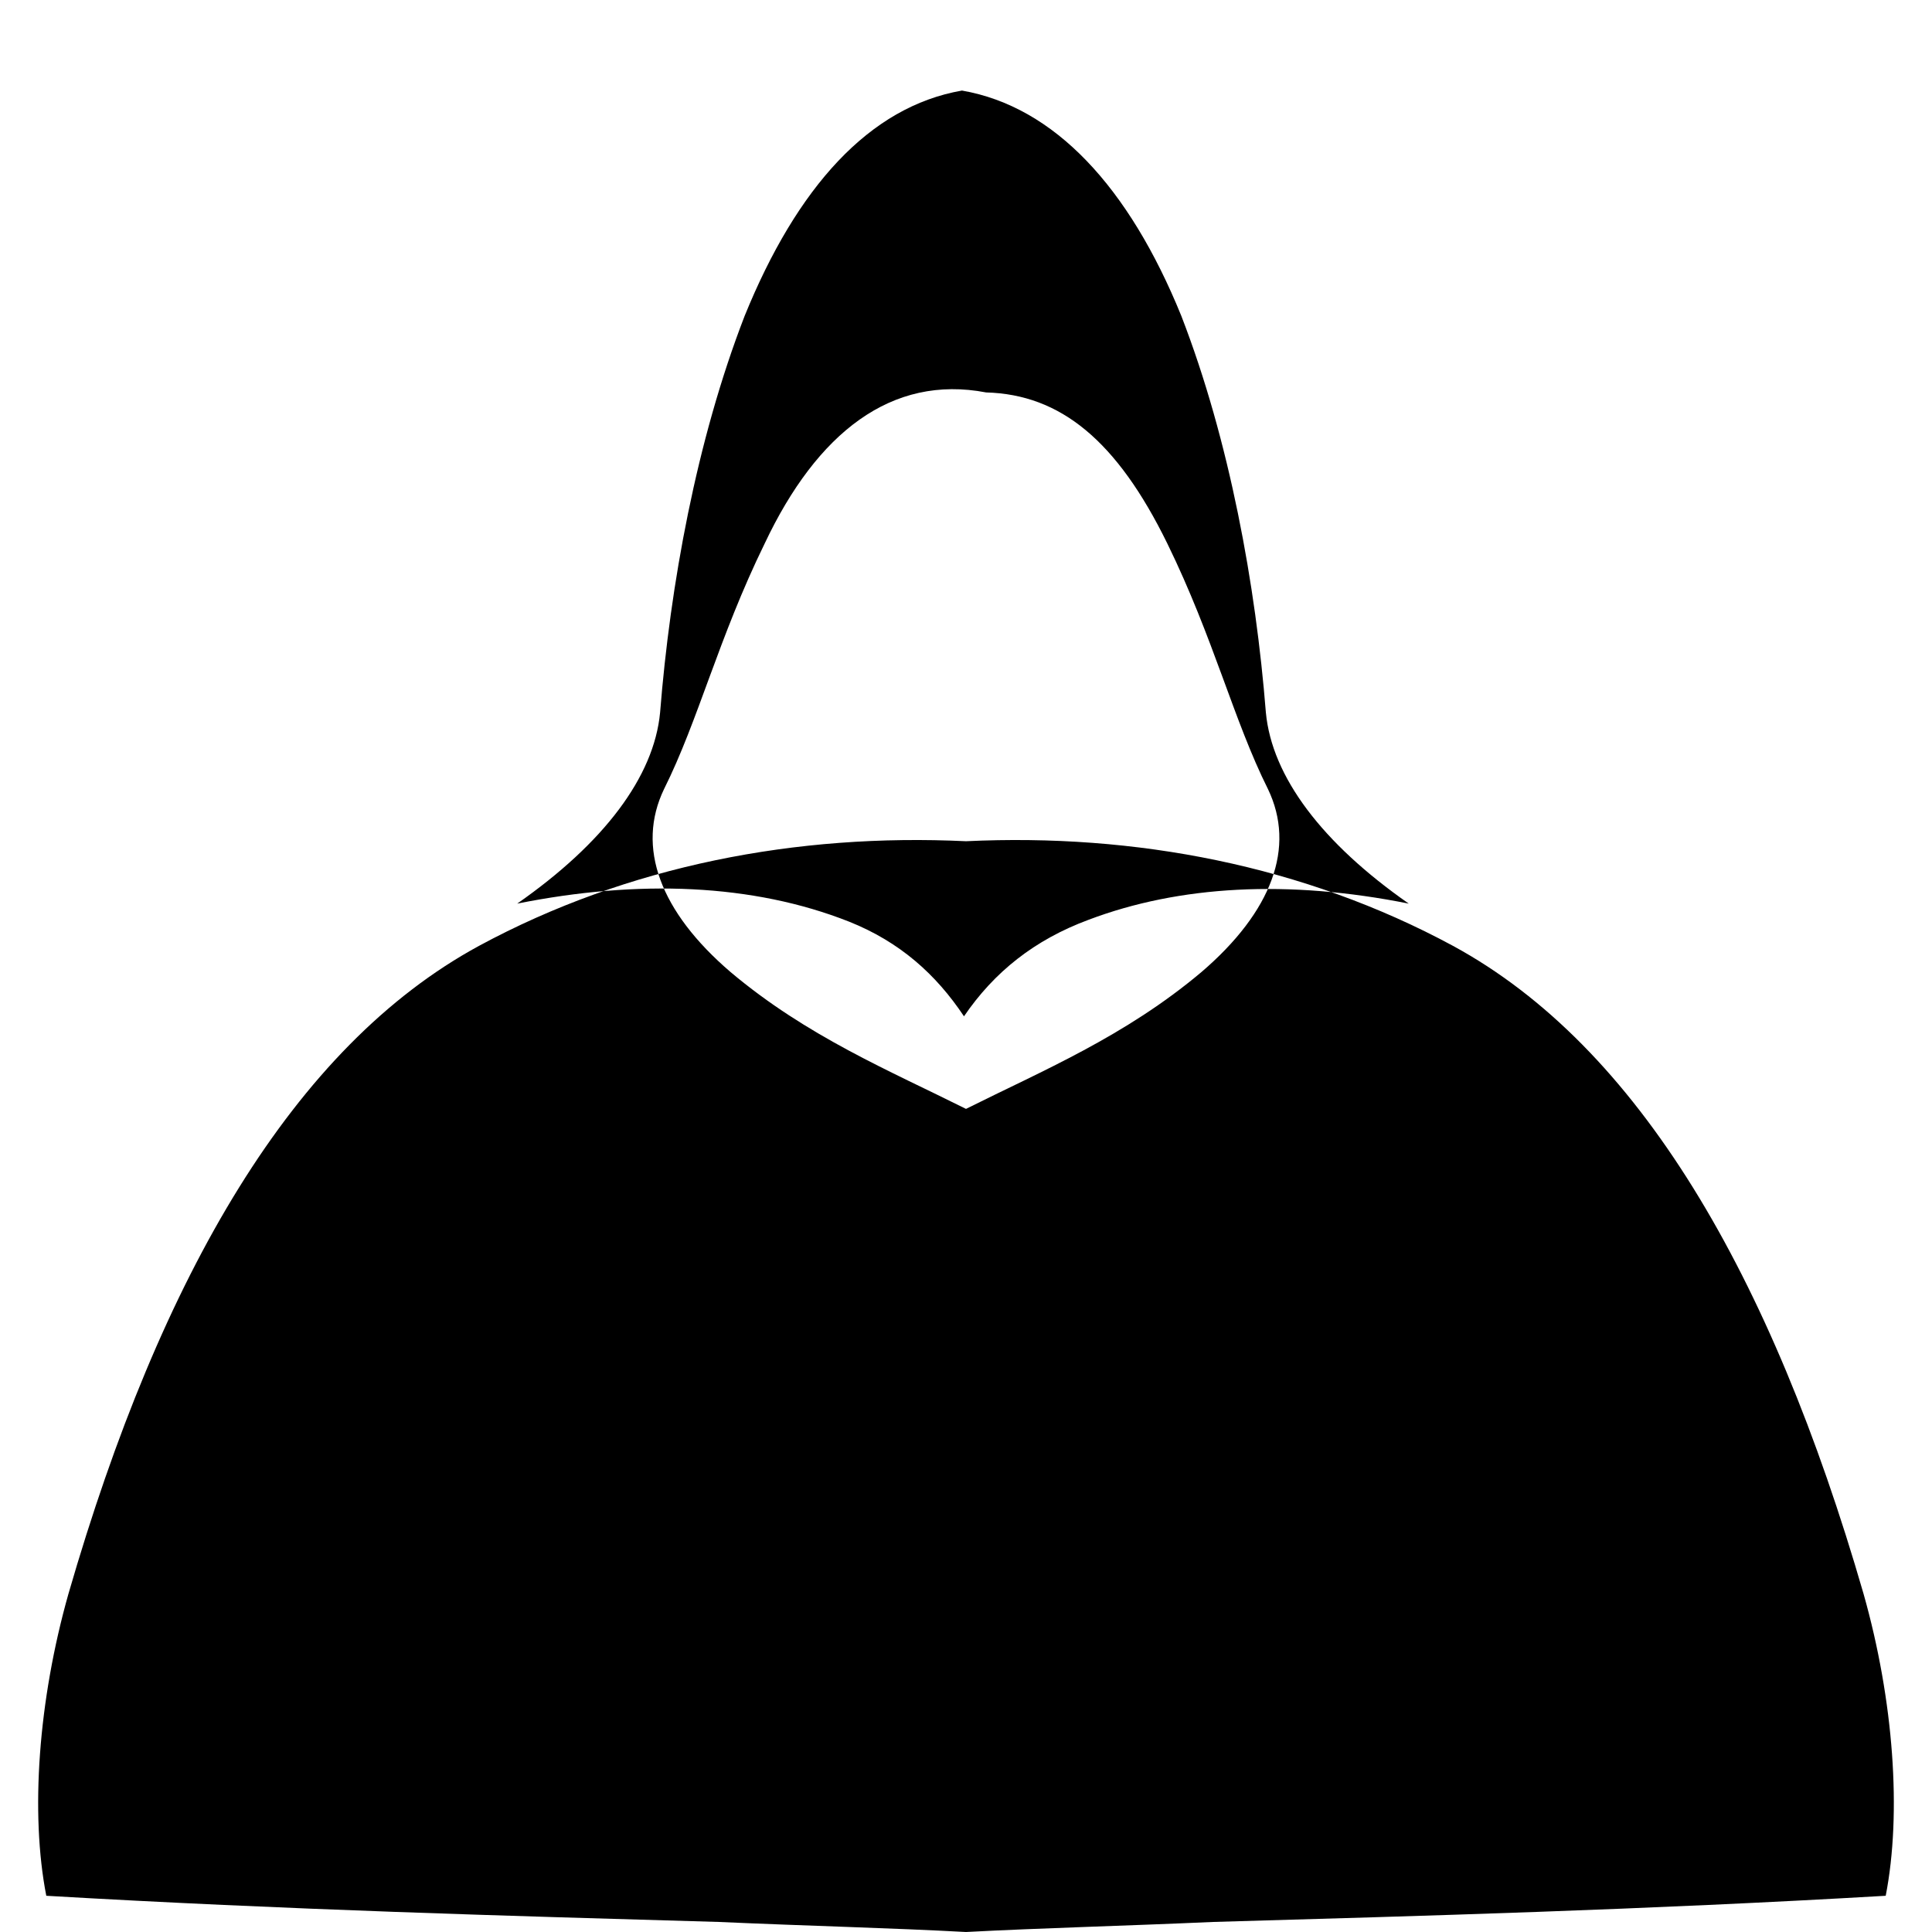
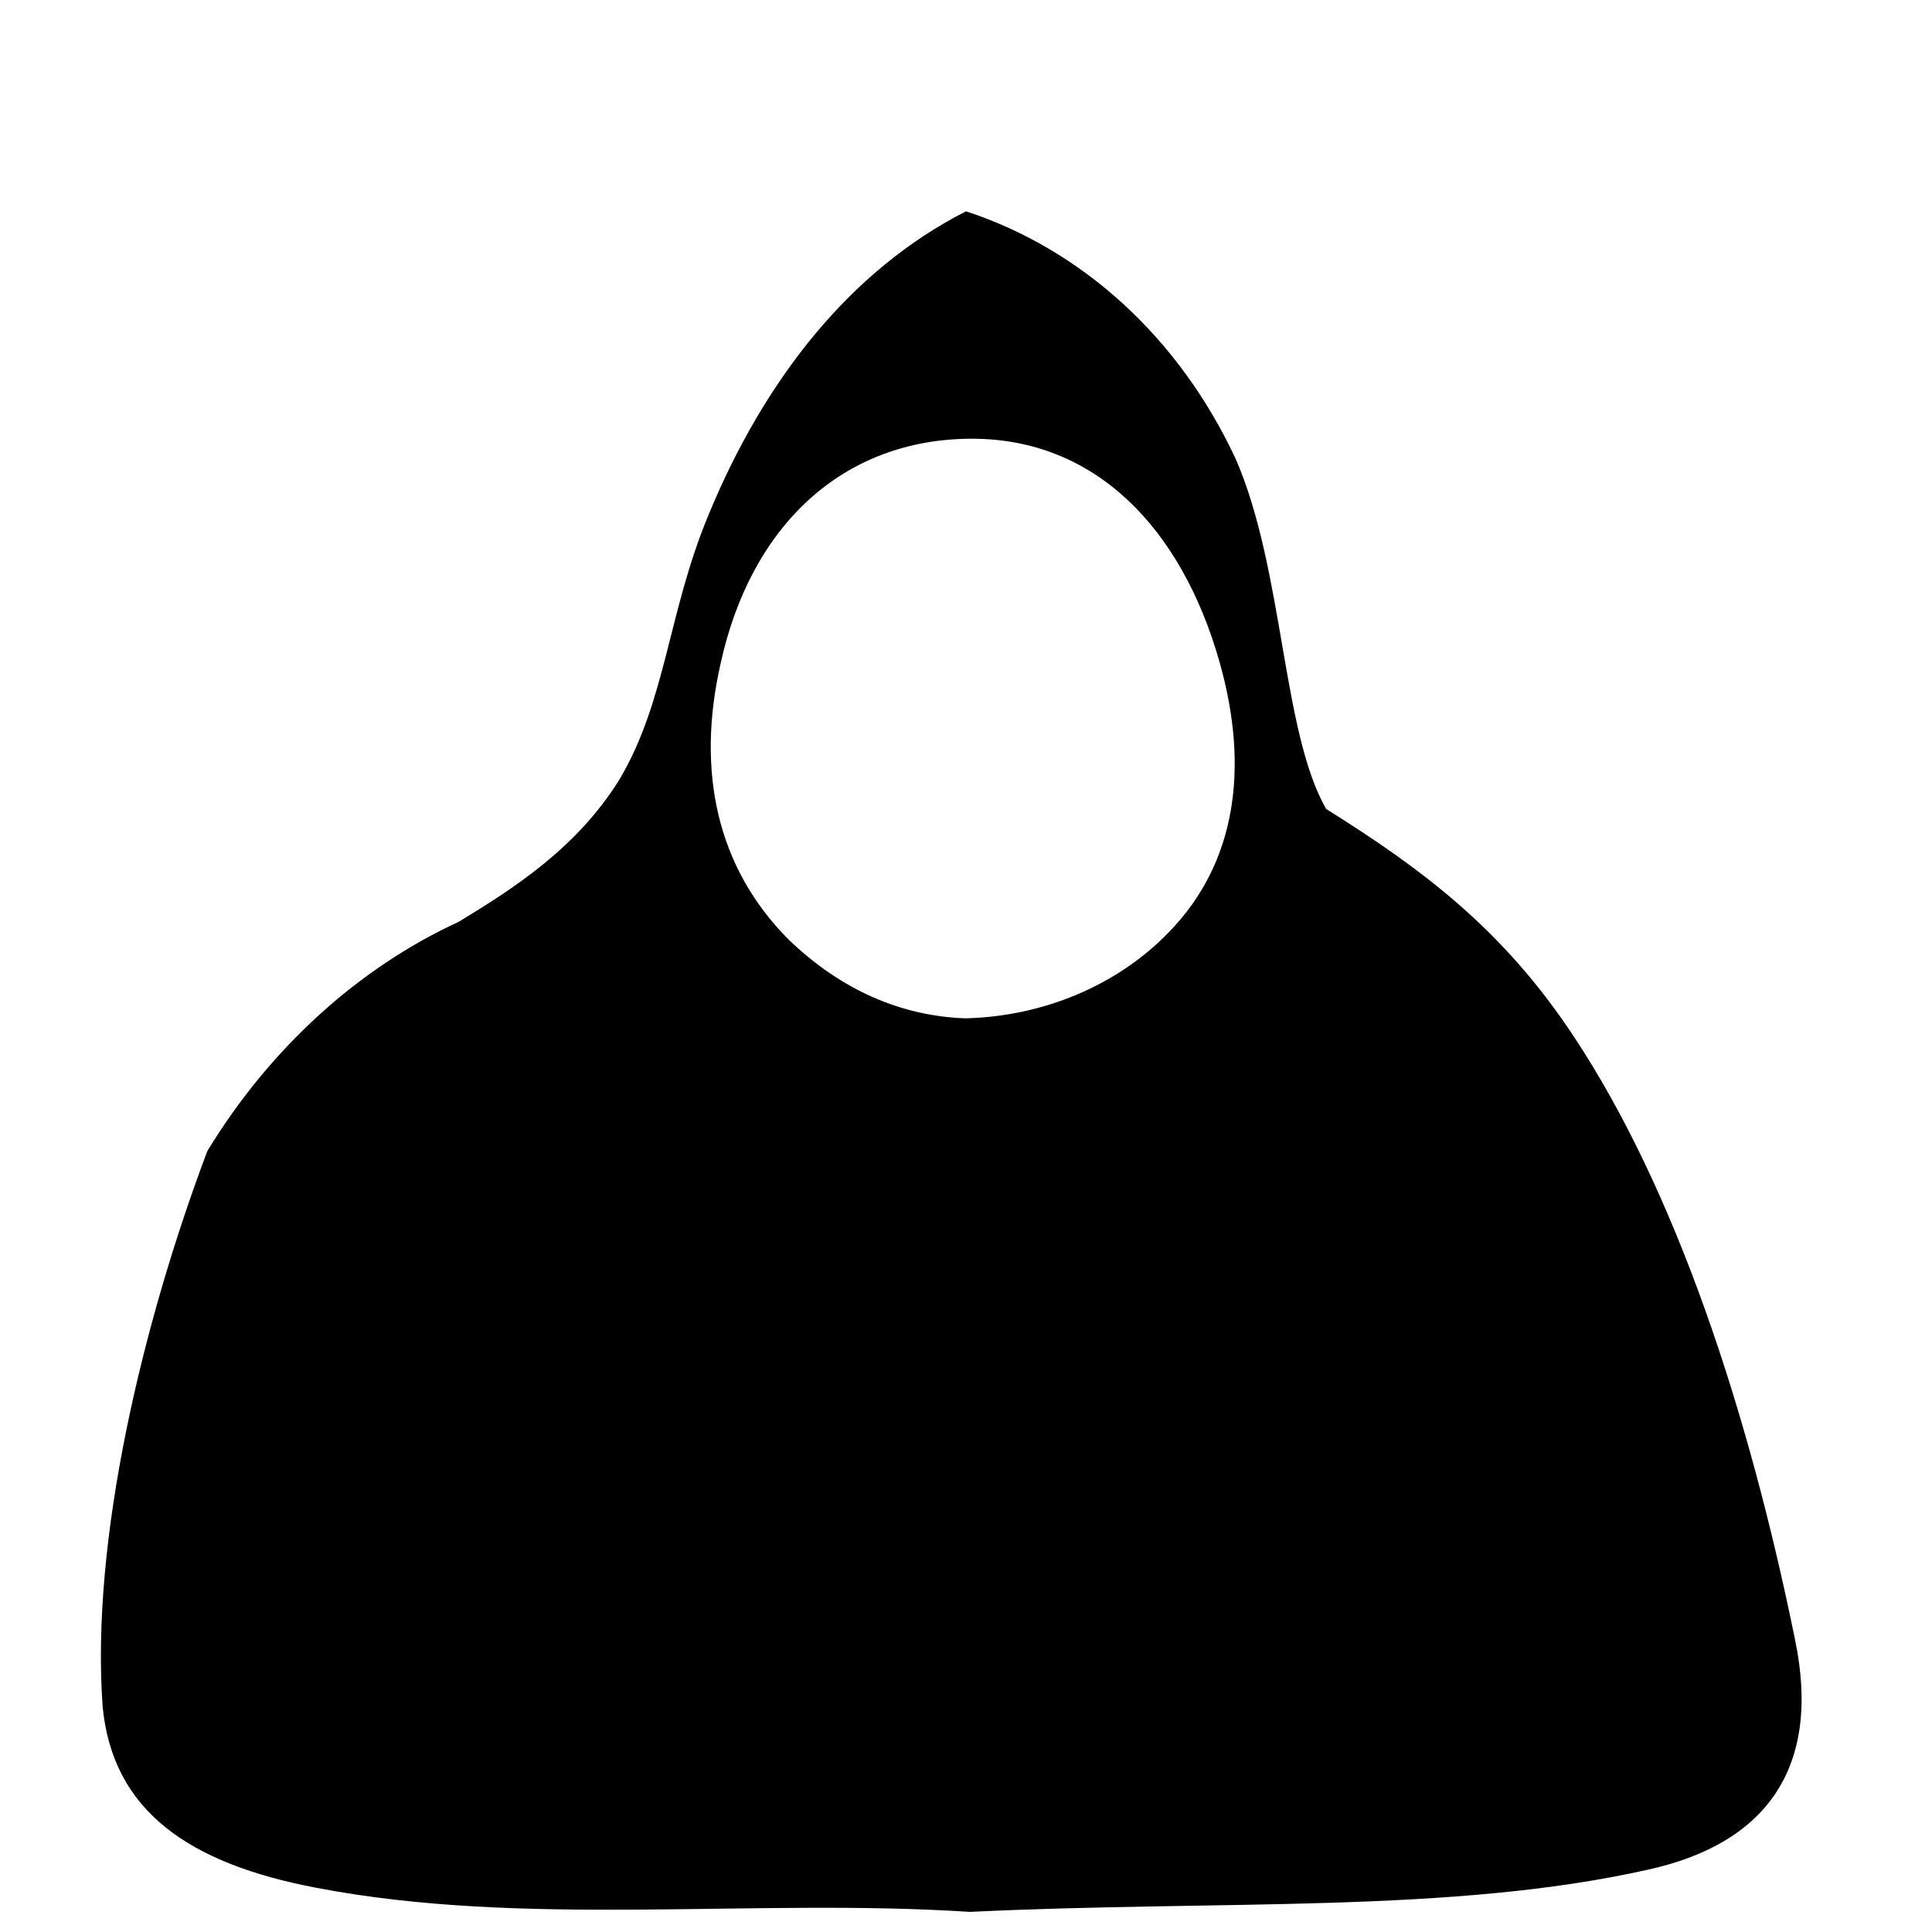
<svg xmlns="http://www.w3.org/2000/svg" viewBox="0 0 96 96">
-   <path fill="#000" fill-rule="evenodd" d="M48 41.8C39.6 41.4 31.2 43 23.8 47C14.6 52 8 63.3 3.4 79.2C1.9 84.5 1.5 90.1 2.3 94.2C14.3 94.9 25.3 95.2 35.7 95.5C40.2 95.7 44.3 95.8 48 96C51.8 95.8 55.8 95.7 60.3 95.5C70.7 95.2 81.7 94.9 93.7 94.2C94.5 90.1 94.1 84.5 92.6 79.2C88 63.3 81.4 52 72.2 47C64.8 43 56.4 41.4 48 41.8ZM47.8 4.5C43.2 5.3 39.6 9.3 37 15.7C34.6 21.9 33.3 29.1 32.8 35.4C32.5 38.6 30 41.9 25.7 44.9C31.7 43.7 37.4 43.9 42.2 45.8C44.7 46.8 46.5 48.4 47.9 50.5C49.4 48.3 51.4 46.7 54.1 45.7C58.6 44 64 43.7 70 44.9C65.7 41.9 63.2 38.6 62.9 35.4C62.4 29.1 61.1 21.9 58.7 15.7C56.1 9.3 52.4 5.3 47.8 4.5ZM49 19.5C44.3 18.6 40.6 21.5 38 27C35.7 31.7 34.7 35.8 33 39.2C31.6 42.1 32.8 45.3 36.3 48.3C40.1 51.5 44.2 53.2 48 55.1C51.8 53.2 55.9 51.5 59.7 48.3C63.2 45.3 64.4 42.1 63 39.2C61.3 35.8 60.3 31.7 58 27C55.5 21.9 52.7 19.6 49 19.5Z" />
+   <path fill="#000" fill-rule="evenodd" d="M48 10.5C42.3 13.4 38 18.8 35.2 25.6C33.2 30.4 33.1 34.8 30.8 38.7C28.7 42.1 25.6 44.1 22.8 45.8C17.8 48.1 13.4 52.1 10.3 57.2C7.1 65.7 4.5 76.5 5.1 84.8C5.6 90 9.4 92.6 15.7 93.8C26.1 95.8 37.4 94.3 48.2 95C60.7 94.4 72.1 95.1 81.9 92.9C87.8 91.6 90.5 87.8 89.2 81.5C86.9 70.2 83.3 59.2 78.2 51.5C74.7 46.2 70.7 43.2 65.9 40.2C63.7 36.4 63.8 28.3 61.4 22.8C58.6 16.8 53.8 12.4 48 10.5Z M48.3 21.8C41.9 21.8 37.3 26.1 35.8 33C34.6 38.3 35.6 43.1 39.2 46.7C41.8 49.2 44.8 50.5 48 50.6C51.8 50.5 55.5 49 58.1 46.3C61.4 42.9 62.1 38.2 60.6 32.9C58.7 26.2 54.4 21.8 48.3 21.8Z" />
</svg>
